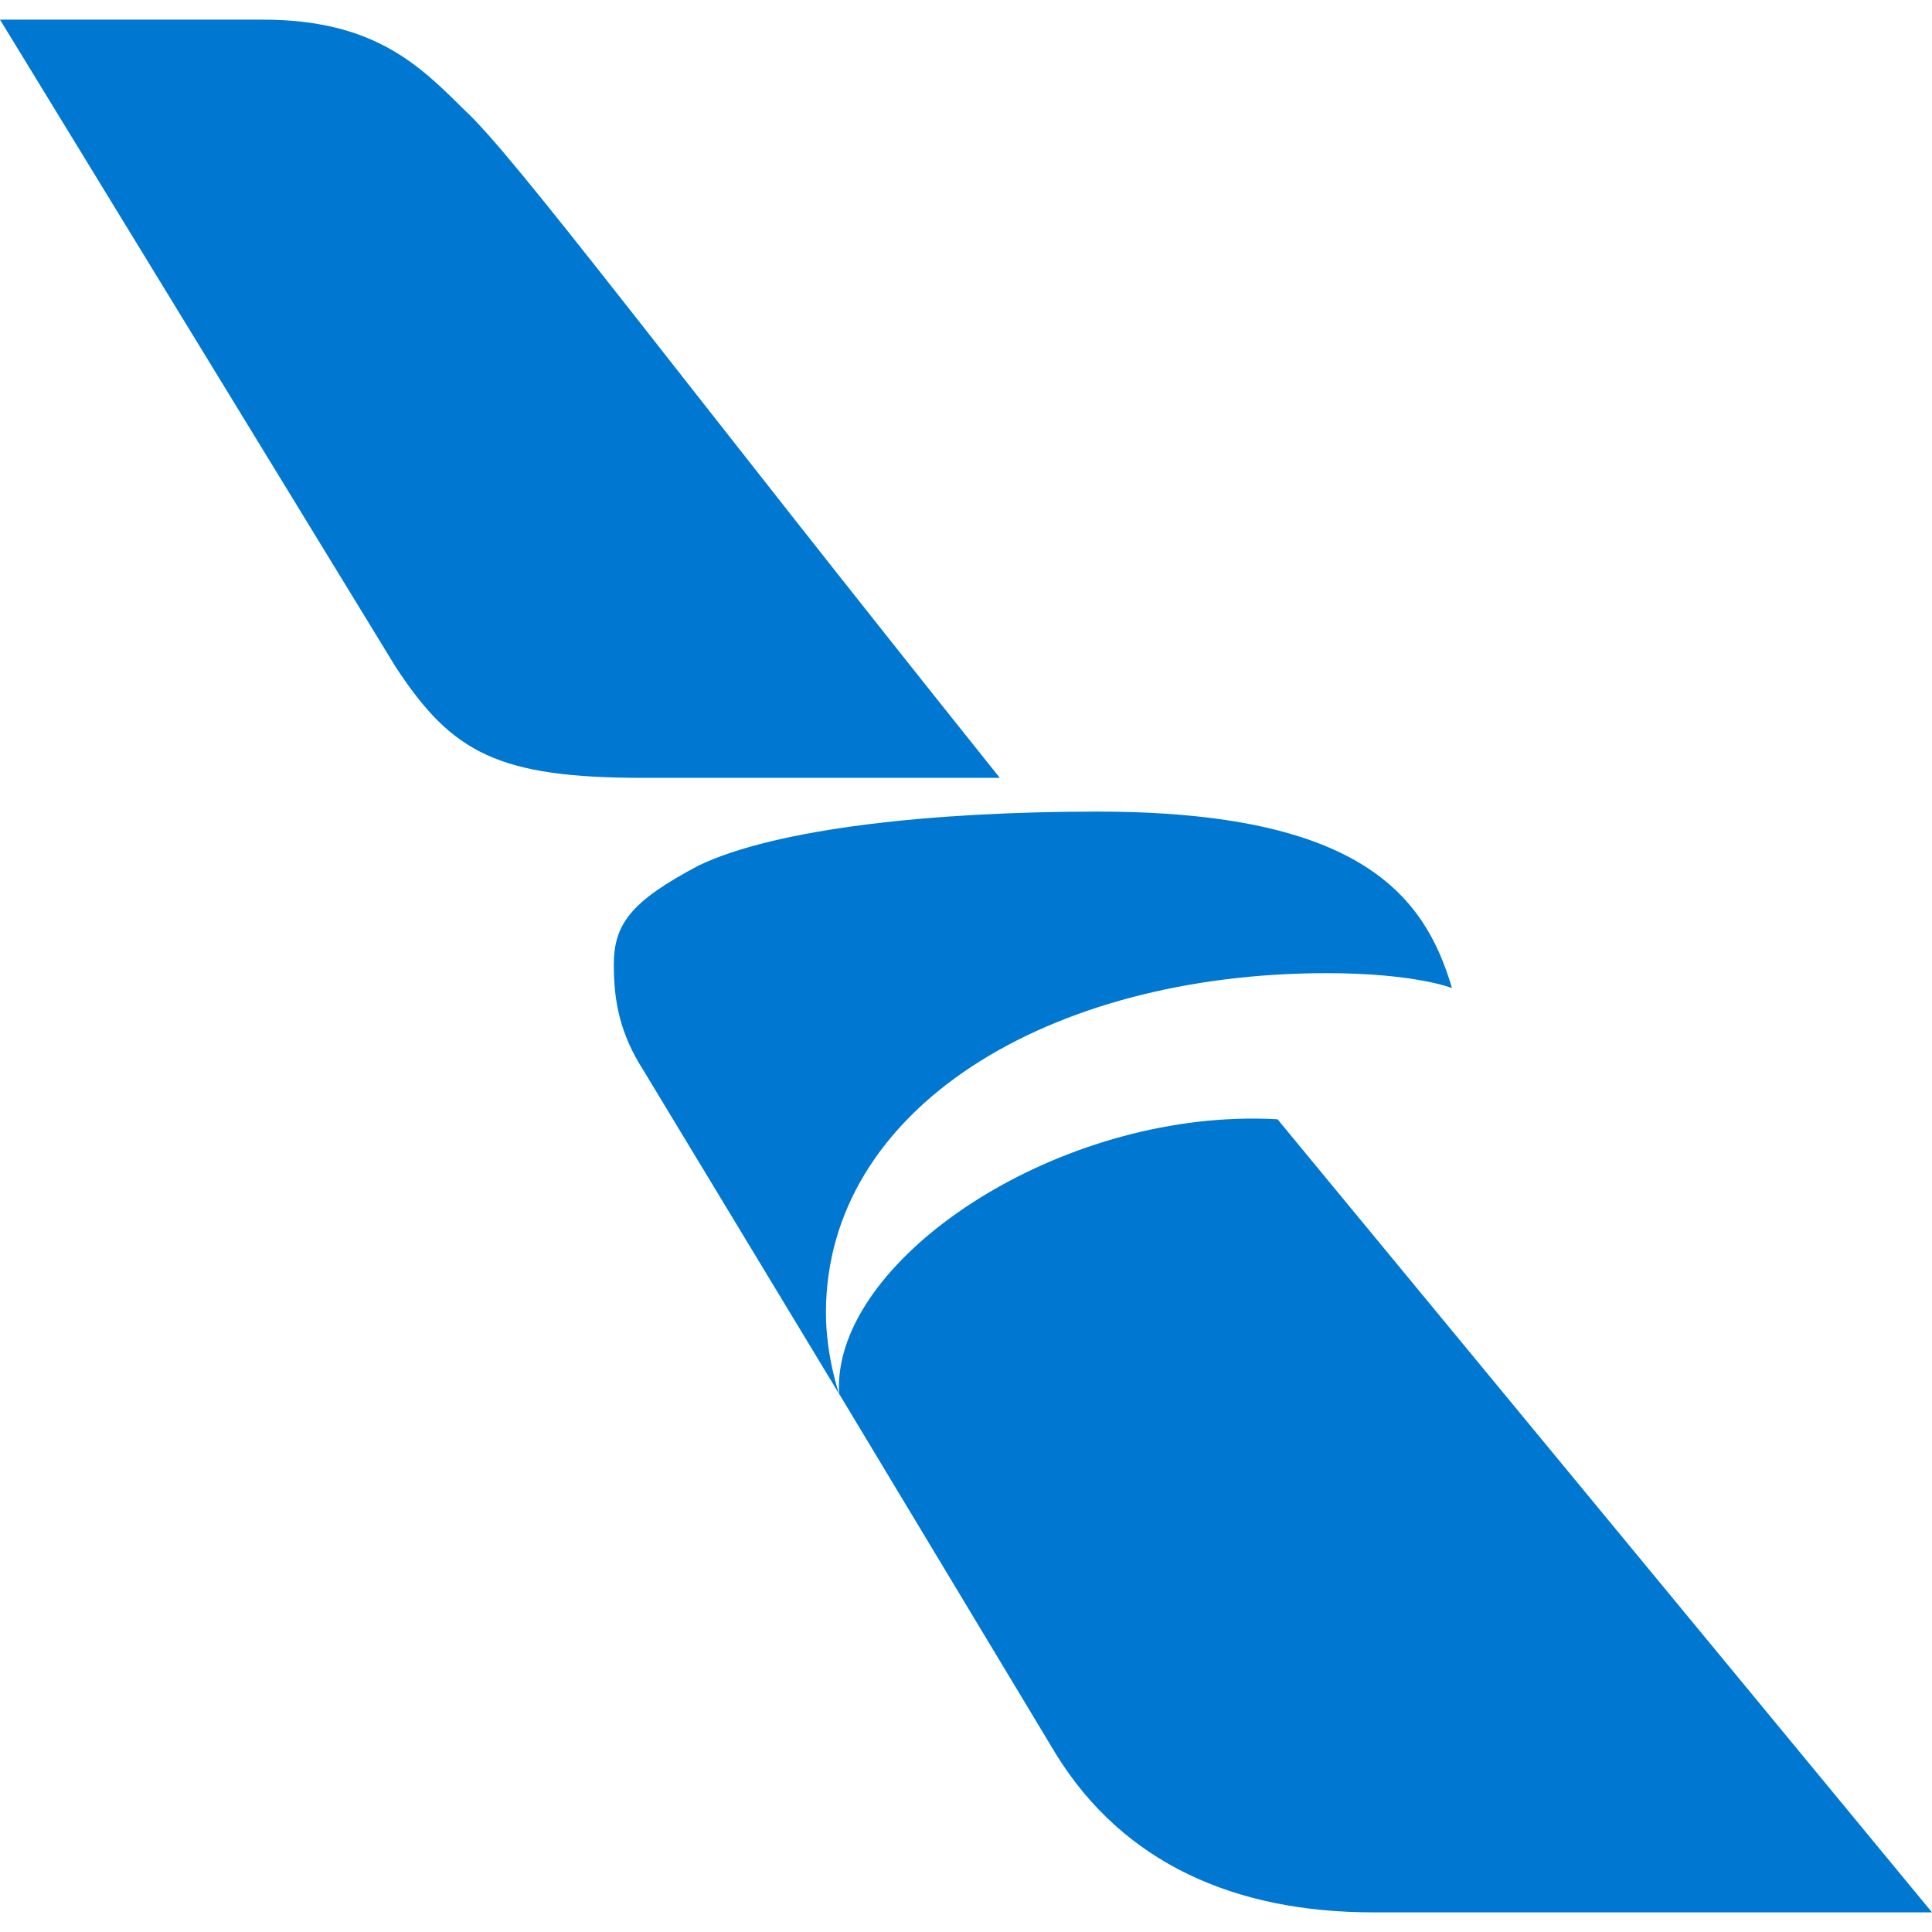
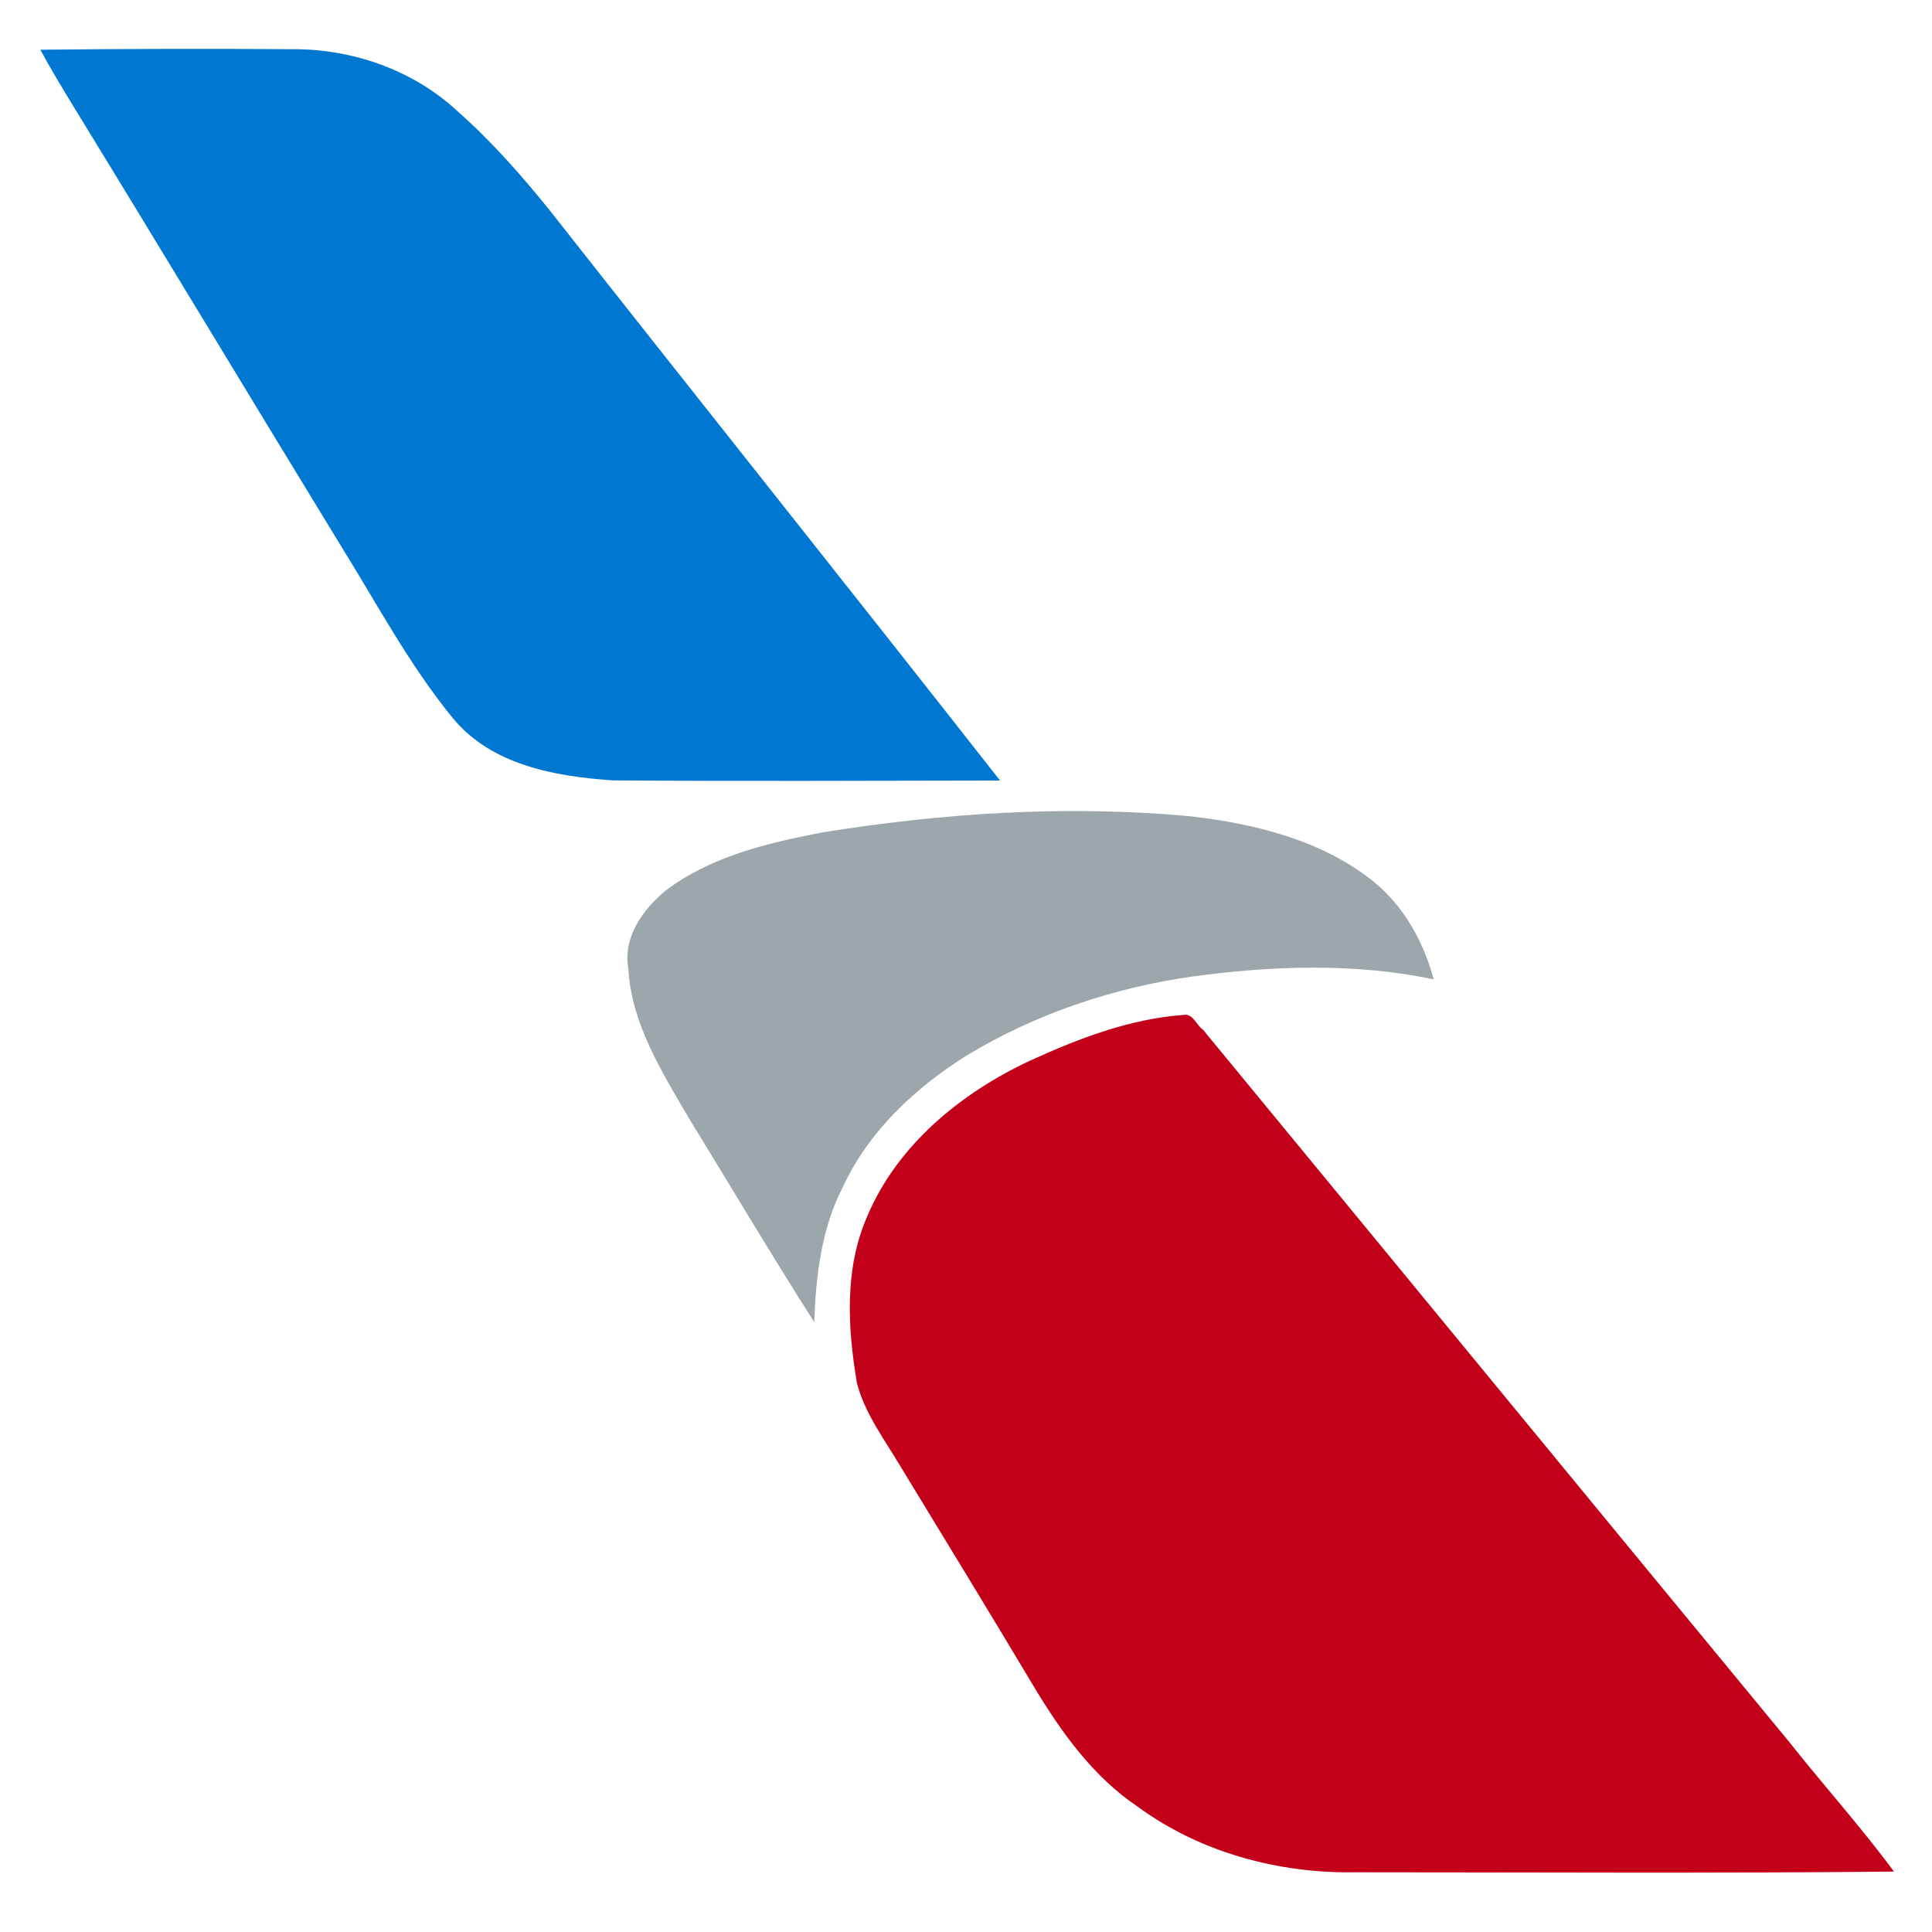
- <svg xmlns="http://www.w3.org/2000/svg" fill="#0078D2" role="img" viewBox="0 0 24 24">
-   <path fill="#0078D2" d="M0 .244h3.264c1.377 0 1.942.563 2.499 1.116.637.58 2.57 3.196 6.657 8.303H7.997c-1.809 0-2.38-.308-3.08-1.375zm10.424 17.072l-2.427-4.013c-.292-.455-.372-.854-.372-1.318 0-.51.217-.79 1.053-1.233.973-.466 2.933-.67 4.954-.67 3.283 0 4.07 1.055 4.405 2.192 0 0-.464-.185-1.554-.185-3.459 0-6.223 1.68-6.223 4.221 0 .534.164 1.006.164 1.006zm4.936-3.417c-2.547.089-5.032 1.869-4.936 3.416l2.7 4.486c.836 1.344 2.215 1.955 3.932 1.955H24l-8.13-9.852a5.55 5.55 0 0 0-.51-.005Z" />
+ <svg xmlns="http://www.w3.org/2000/svg" width="100" height="100" viewBox="0 0 26.458 26.458" version="1.1" id="svg376">
+   <defs id="defs373" />
+   <g id="layer1">
+     <g id="#fdfdfdff" transform="matrix(0.05245958,0,0,0.05245958,-0.371278,-0.1145676)" style="fill:#000000">
+       <path fill="#fdfdfd" opacity="1" d="m 17.61,15.16 c 21.8,-0.22 43.61,-0.3 65.41,-0.13 15.89,-0.19 31.97,5.4 43.64,16.32 8.85,7.84 16.67,16.73 24.06,25.92 39.06,49.62 78.45,98.99 117.42,148.67 -33.71,0.04 -67.43,0.22 -101.14,-0.04 -14.96,-1.03 -31.55,-3.95 -41.67,-16.2 C 113.84,175.68 105.35,159.55 95.79,144.22 72.5,106.13 49.5,67.87 26.16,29.81 23.22,24.98 20.29,20.14 17.61,15.16 Z" id="path885" style="fill:#0078d2;fill-opacity:1" />
+       <path fill="#fdfdfd" opacity="1" d="m 221.45,219.54 c 31.8,-5.15 64.27,-7.24 96.39,-4.27 16.88,1.96 34.34,6.22 47.84,17.08 7.94,6.45 13.02,15.73 15.67,25.49 -20.77,-4.34 -42.31,-3.56 -63.23,-0.7 -20.56,2.94 -40.67,9.71 -58.49,20.46 -13.52,8.44 -25.74,19.8 -32.52,34.45 -5.6,10.83 -7.05,23.24 -7.48,35.27 -11.21,-17.57 -21.82,-35.5 -32.73,-53.25 -7.08,-12.14 -15.02,-24.68 -15.8,-39.12 -1.44,-8.07 3.78,-15.32 9.64,-20.2 11.75,-8.96 26.48,-12.44 40.71,-15.21 z" id="path887" style="fill:#9da6ab;fill-opacity:1" />
+       <path fill="#fdfdfd" opacity="1" d="m 276.01,279.05 c 12.67,-5.79 26,-10.89 40,-11.92 2.5,-0.5 3.42,2.77 5.07,3.81 51.04,61.94 101.95,124.01 153.03,185.93 9.01,11.4 18.77,22.2 27.39,33.89 -46.83,0.49 -93.68,0.19 -140.52,0.19 -20.09,0.33 -40.5,-5.12 -56.83,-17.08 -11.8,-7.91 -20.14,-19.66 -27.34,-31.66 -11.58,-19.39 -23.36,-38.64 -35.09,-57.93 -4.07,-6.78 -8.96,-13.32 -10.95,-21.1 -2.43,-14.47 -3.32,-29.83 2.75,-43.59 7.86,-18.59 24.55,-32.18 42.49,-40.54 z" id="path889" style="fill:#c30019;fill-opacity:1" />
+     </g>
+   </g>
</svg>
